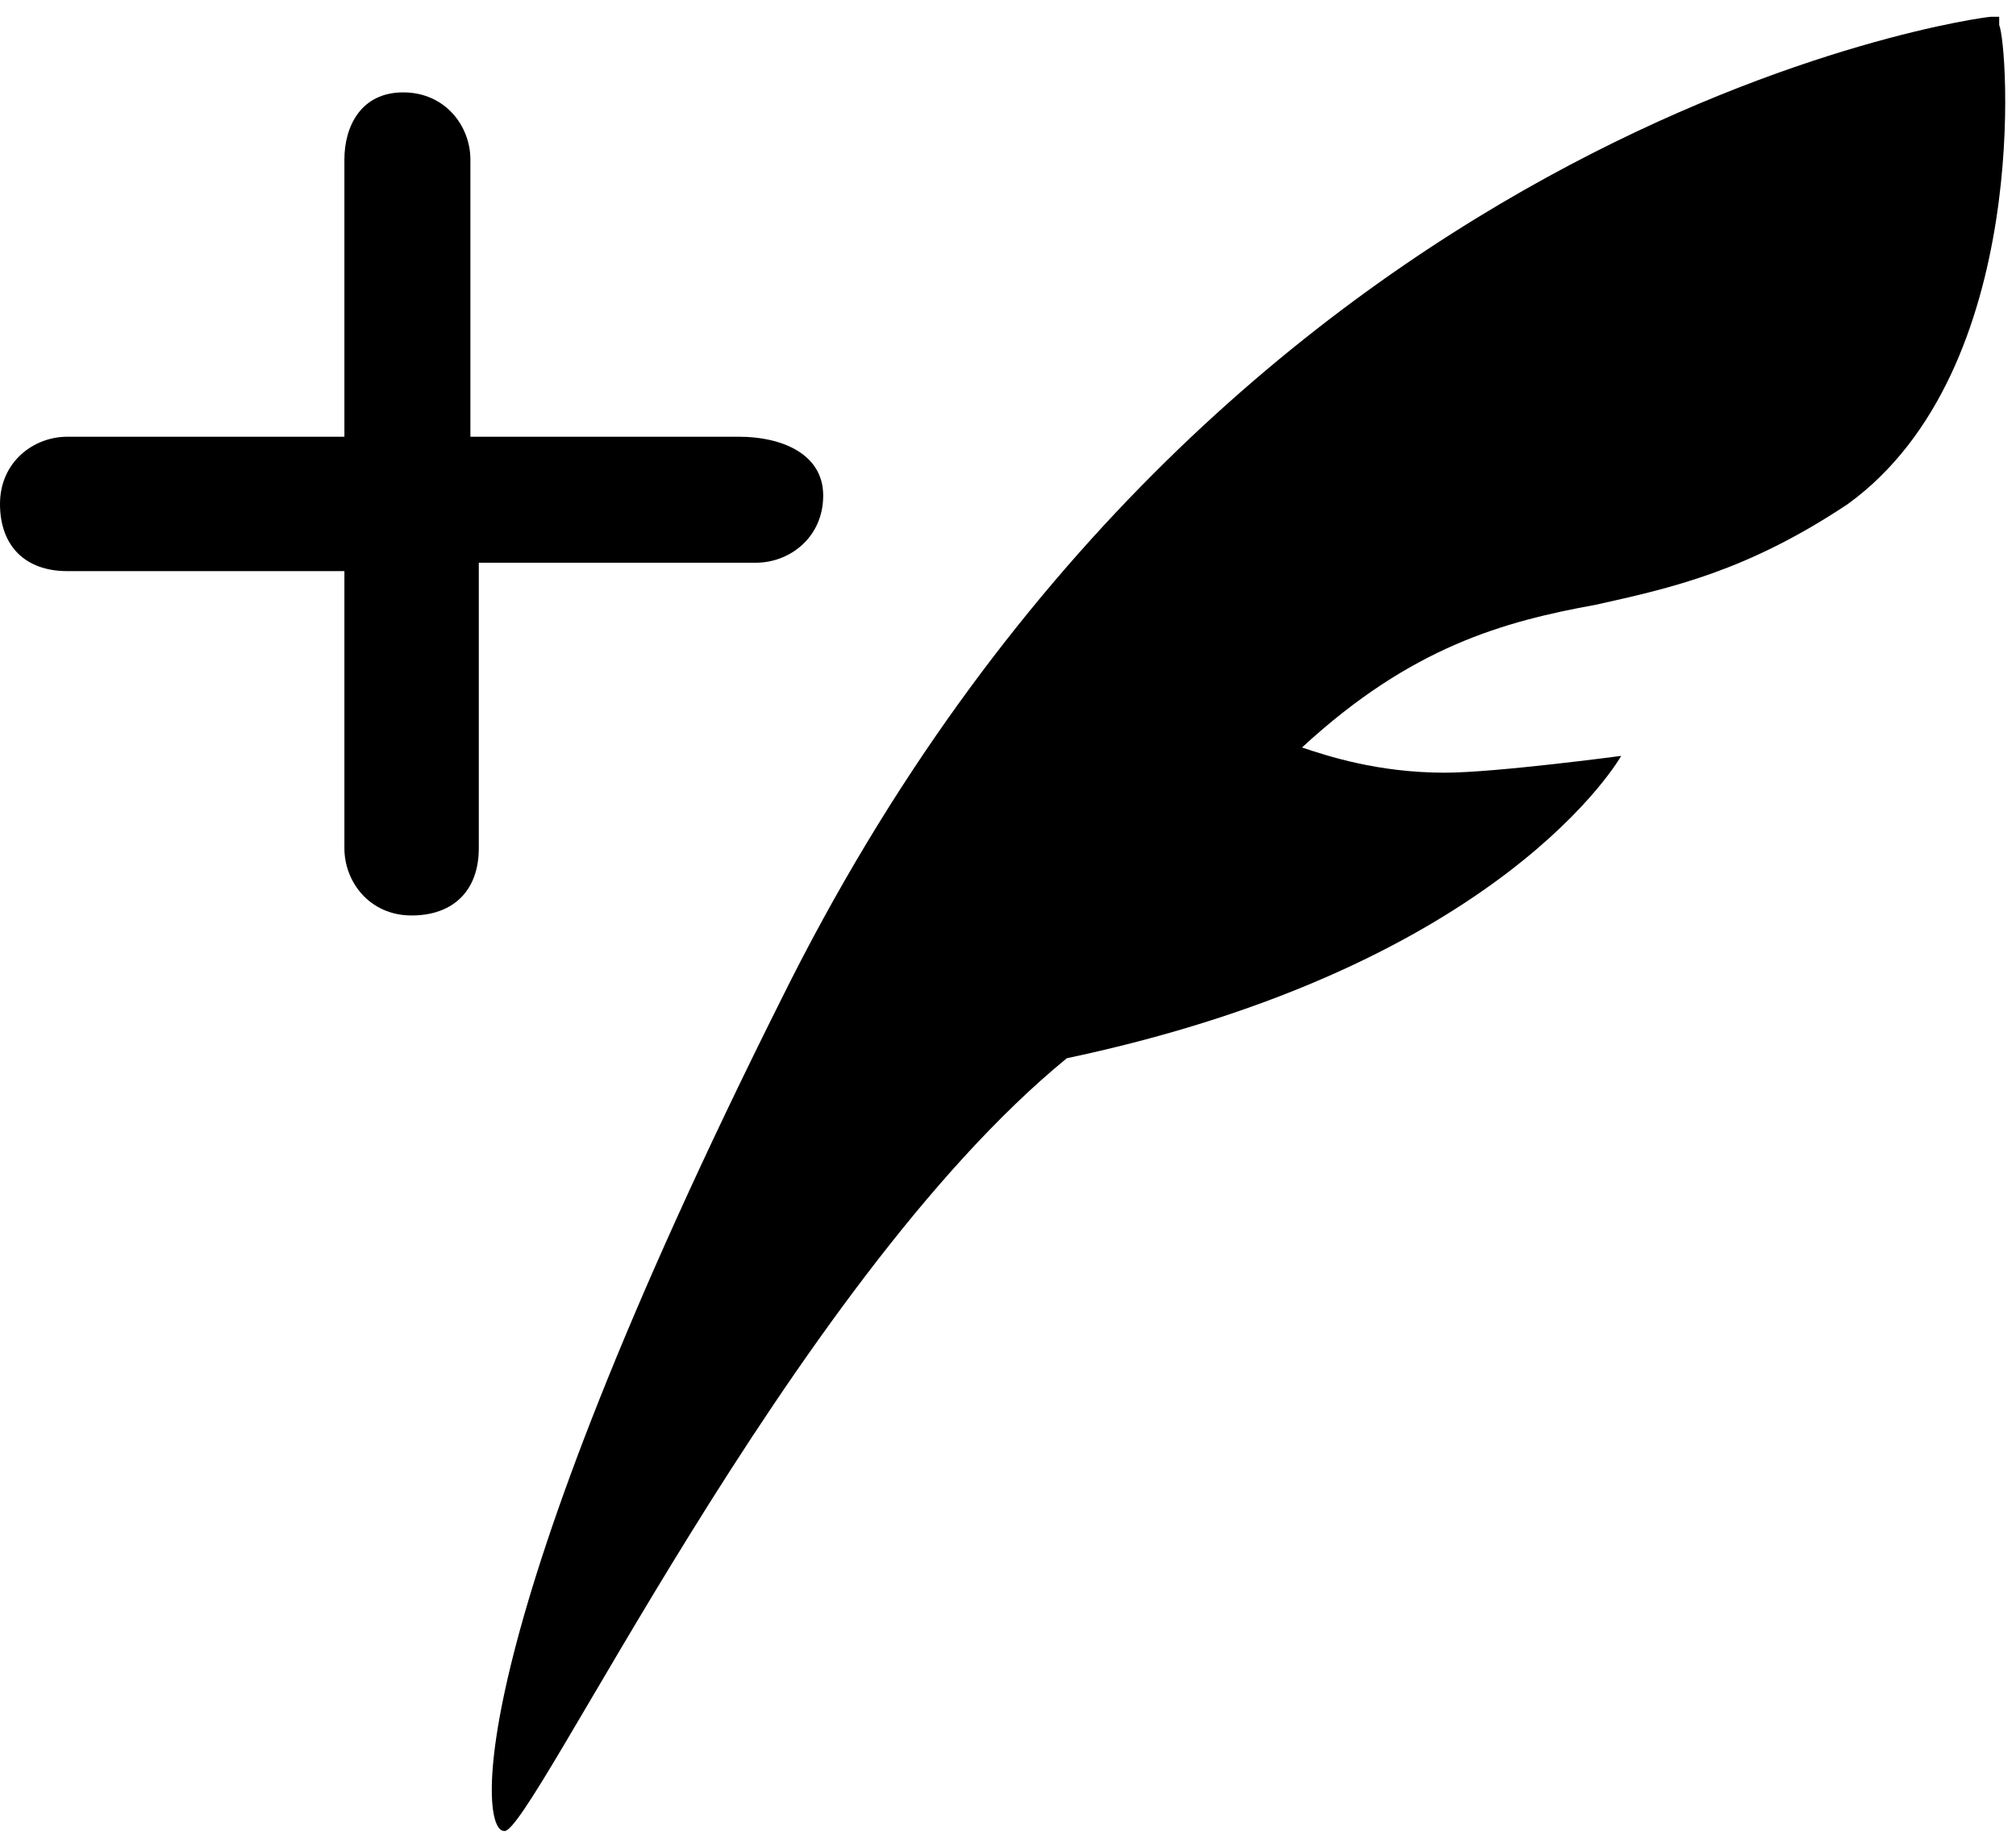
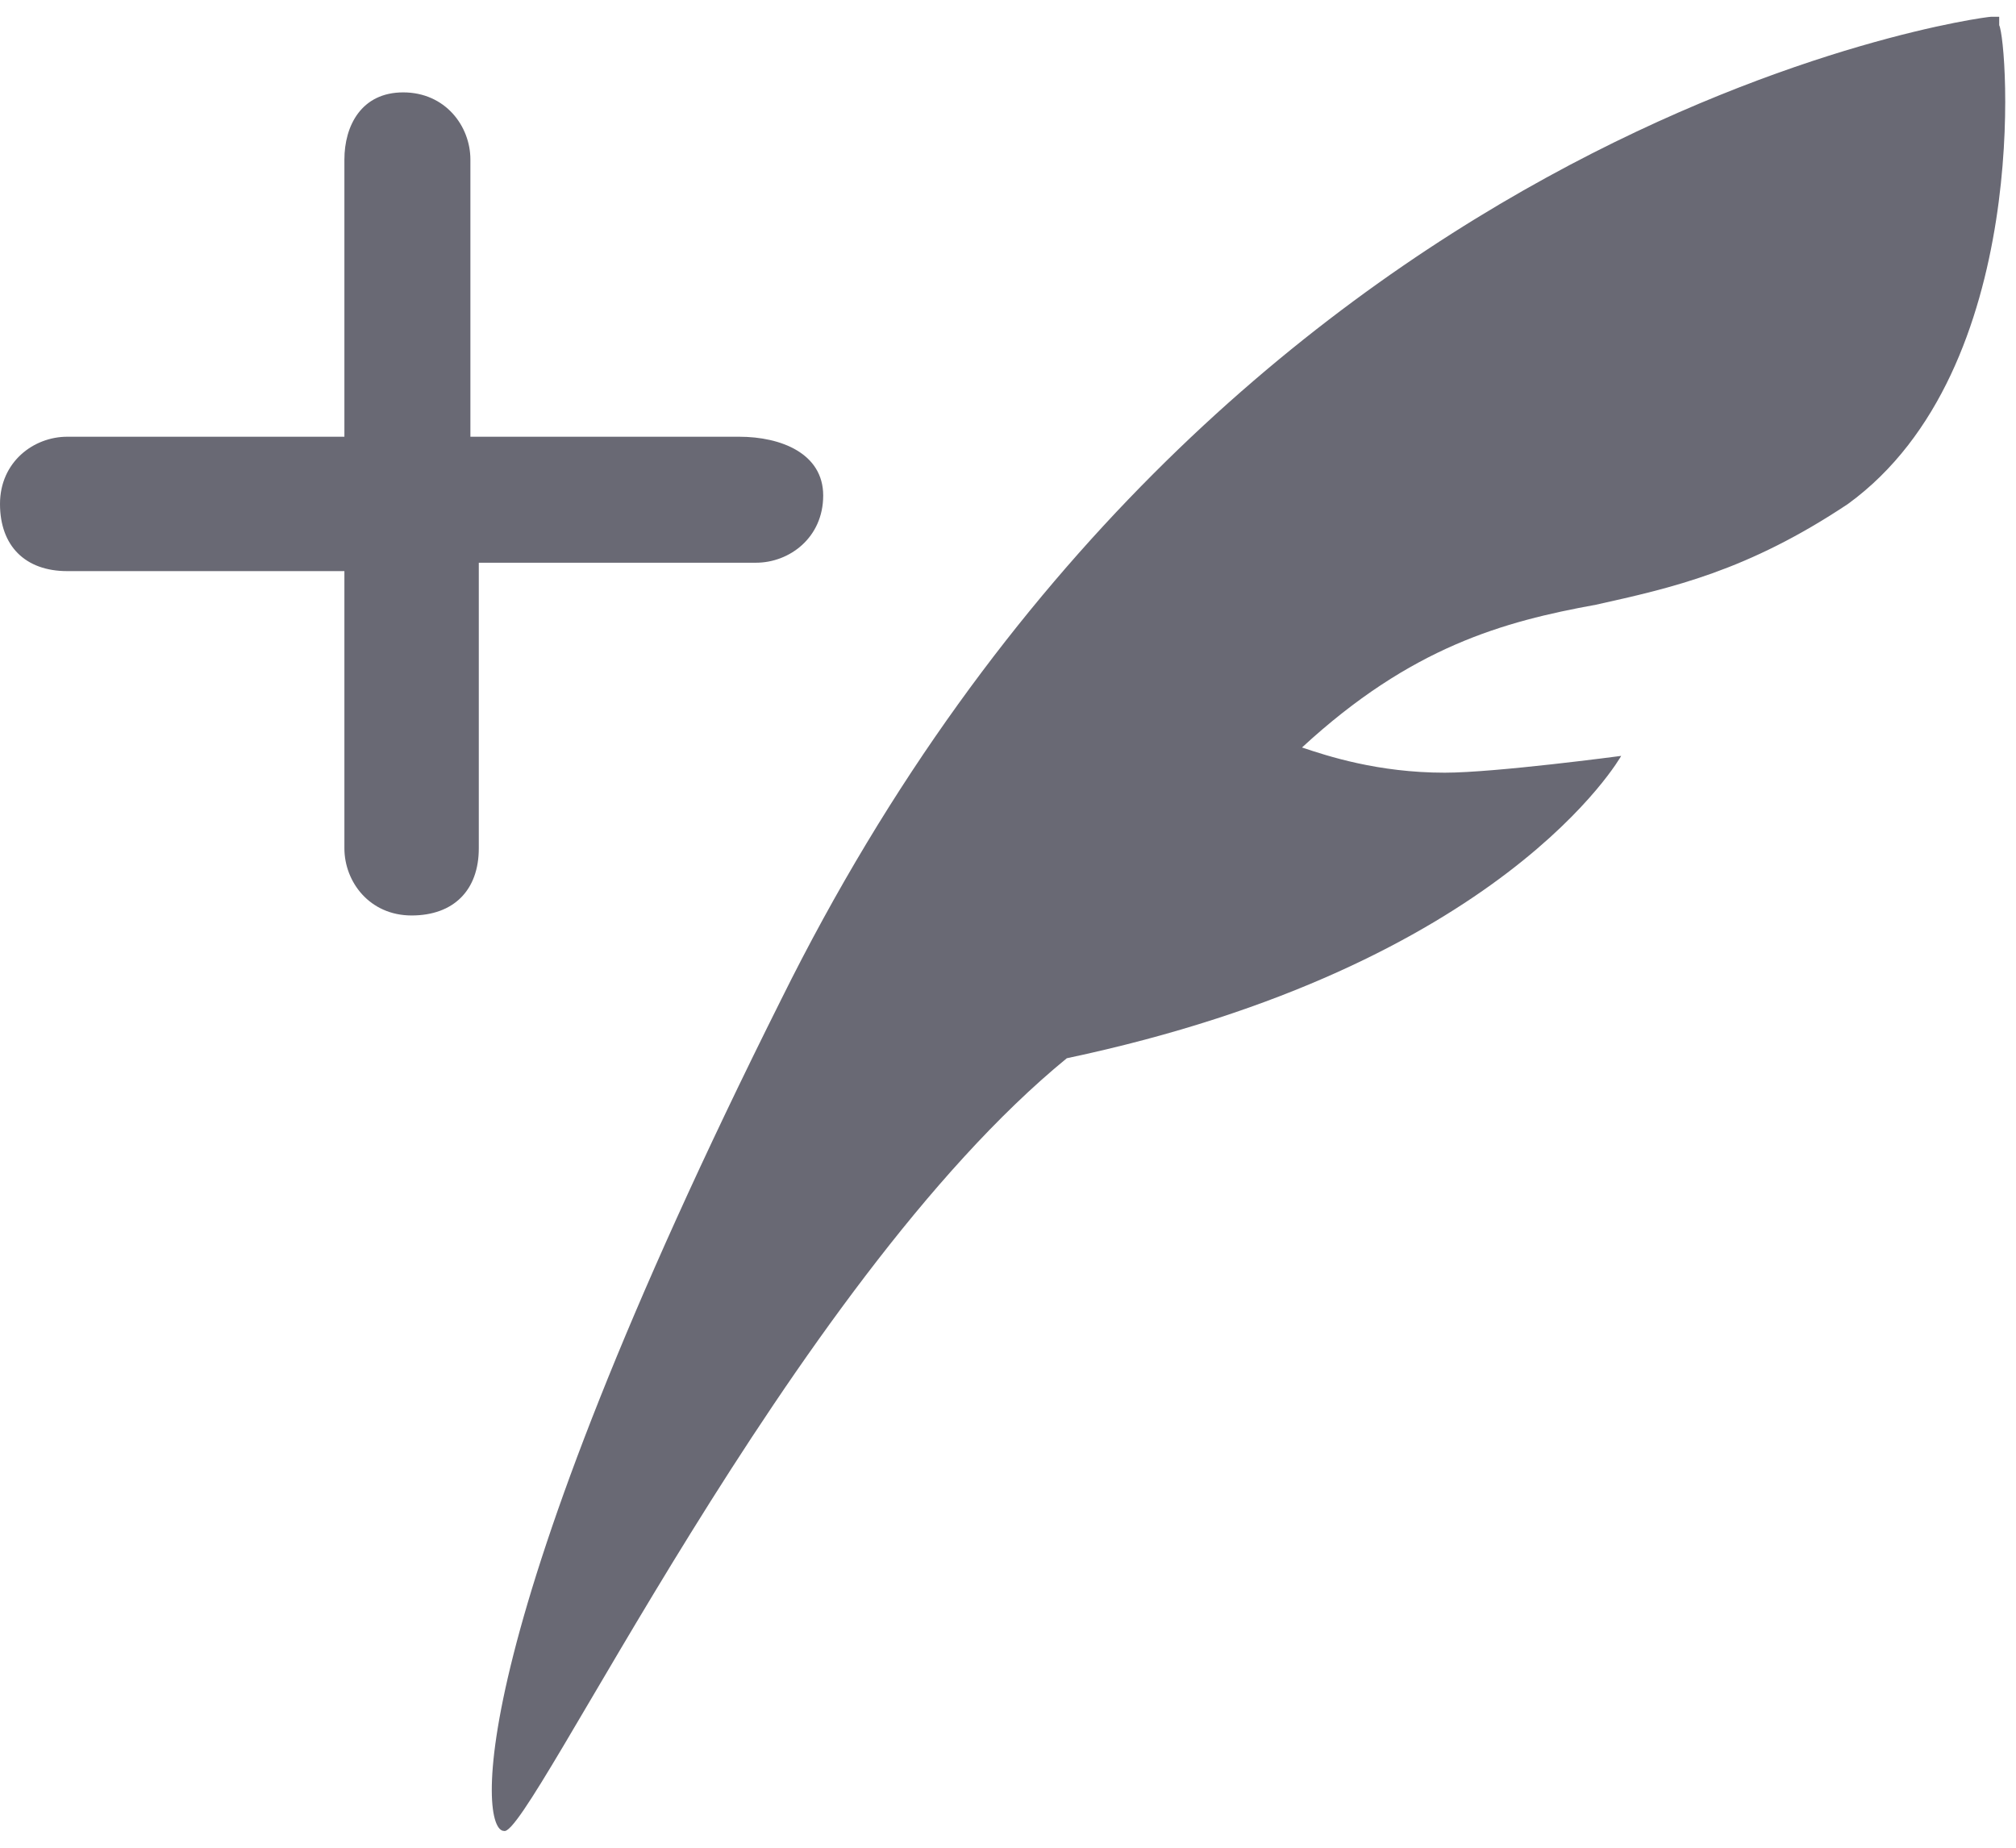
- <svg xmlns="http://www.w3.org/2000/svg" width="24" height="22" viewBox="0 0 24 22" fill="currentcolor">
-   <path d="M8.8 5.2H5.6V1.9C5.6 1.5 5.3 1.1 4.8 1.1C4.3 1.1 4.1 1.5 4.1 1.9V5.2H0.8C0.4 5.2 0 5.5 0 6C0 6.5 0.3 6.8 0.8 6.8H4.1V10.1C4.1 10.5 4.4 10.9 4.9 10.9C5.4 10.9 5.7 10.6 5.7 10.1V6.7H9C9.4 6.7 9.8 6.4 9.8 5.9C9.8 5.4 9.3 5.2 8.8 5.2ZM23.8 0.3V0.2H23.7C23.6 0.2 14.5 1.4 9.3 11.9C5.5 19.5 5.7 21.8 6 21.8C6.3 21.9 9.4 15.3 12.7 12.6C17.9 11.5 19.3 9 19.3 9C19.3 9 17.8 9.2 17.2 9.2C16.4 9.2 15.8 9 15.5 8.9C16.8 7.7 17.9 7.4 19 7.2C19.9 7 20.8 6.8 22 6C24.2 4.4 23.9 0.5 23.8 0.3Z" fill="currentcolor" />
+ <svg xmlns="http://www.w3.org/2000/svg" width="24" height="22" viewBox="0 0 24 22" fill="none">
+   <path d="M8.8 5.2H5.6V1.9C5.6 1.5 5.3 1.1 4.8 1.1C4.3 1.1 4.1 1.5 4.1 1.9V5.2H0.8C0.4 5.2 0 5.5 0 6C0 6.5 0.3 6.8 0.8 6.8H4.1V10.1C4.1 10.5 4.4 10.9 4.9 10.9C5.4 10.9 5.7 10.6 5.7 10.1V6.7H9C9.4 6.7 9.8 6.4 9.8 5.9C9.8 5.4 9.3 5.2 8.8 5.2ZM23.8 0.3V0.2H23.7C23.6 0.2 14.5 1.4 9.3 11.9C5.5 19.5 5.7 21.8 6 21.8C6.3 21.9 9.4 15.3 12.7 12.6C17.9 11.5 19.3 9 19.3 9C19.3 9 17.8 9.2 17.2 9.2C16.4 9.2 15.8 9 15.5 8.9C16.8 7.7 17.9 7.4 19 7.2C19.9 7 20.8 6.8 22 6C24.2 4.4 23.9 0.5 23.8 0.3Z" fill="#696974" />
</svg>
